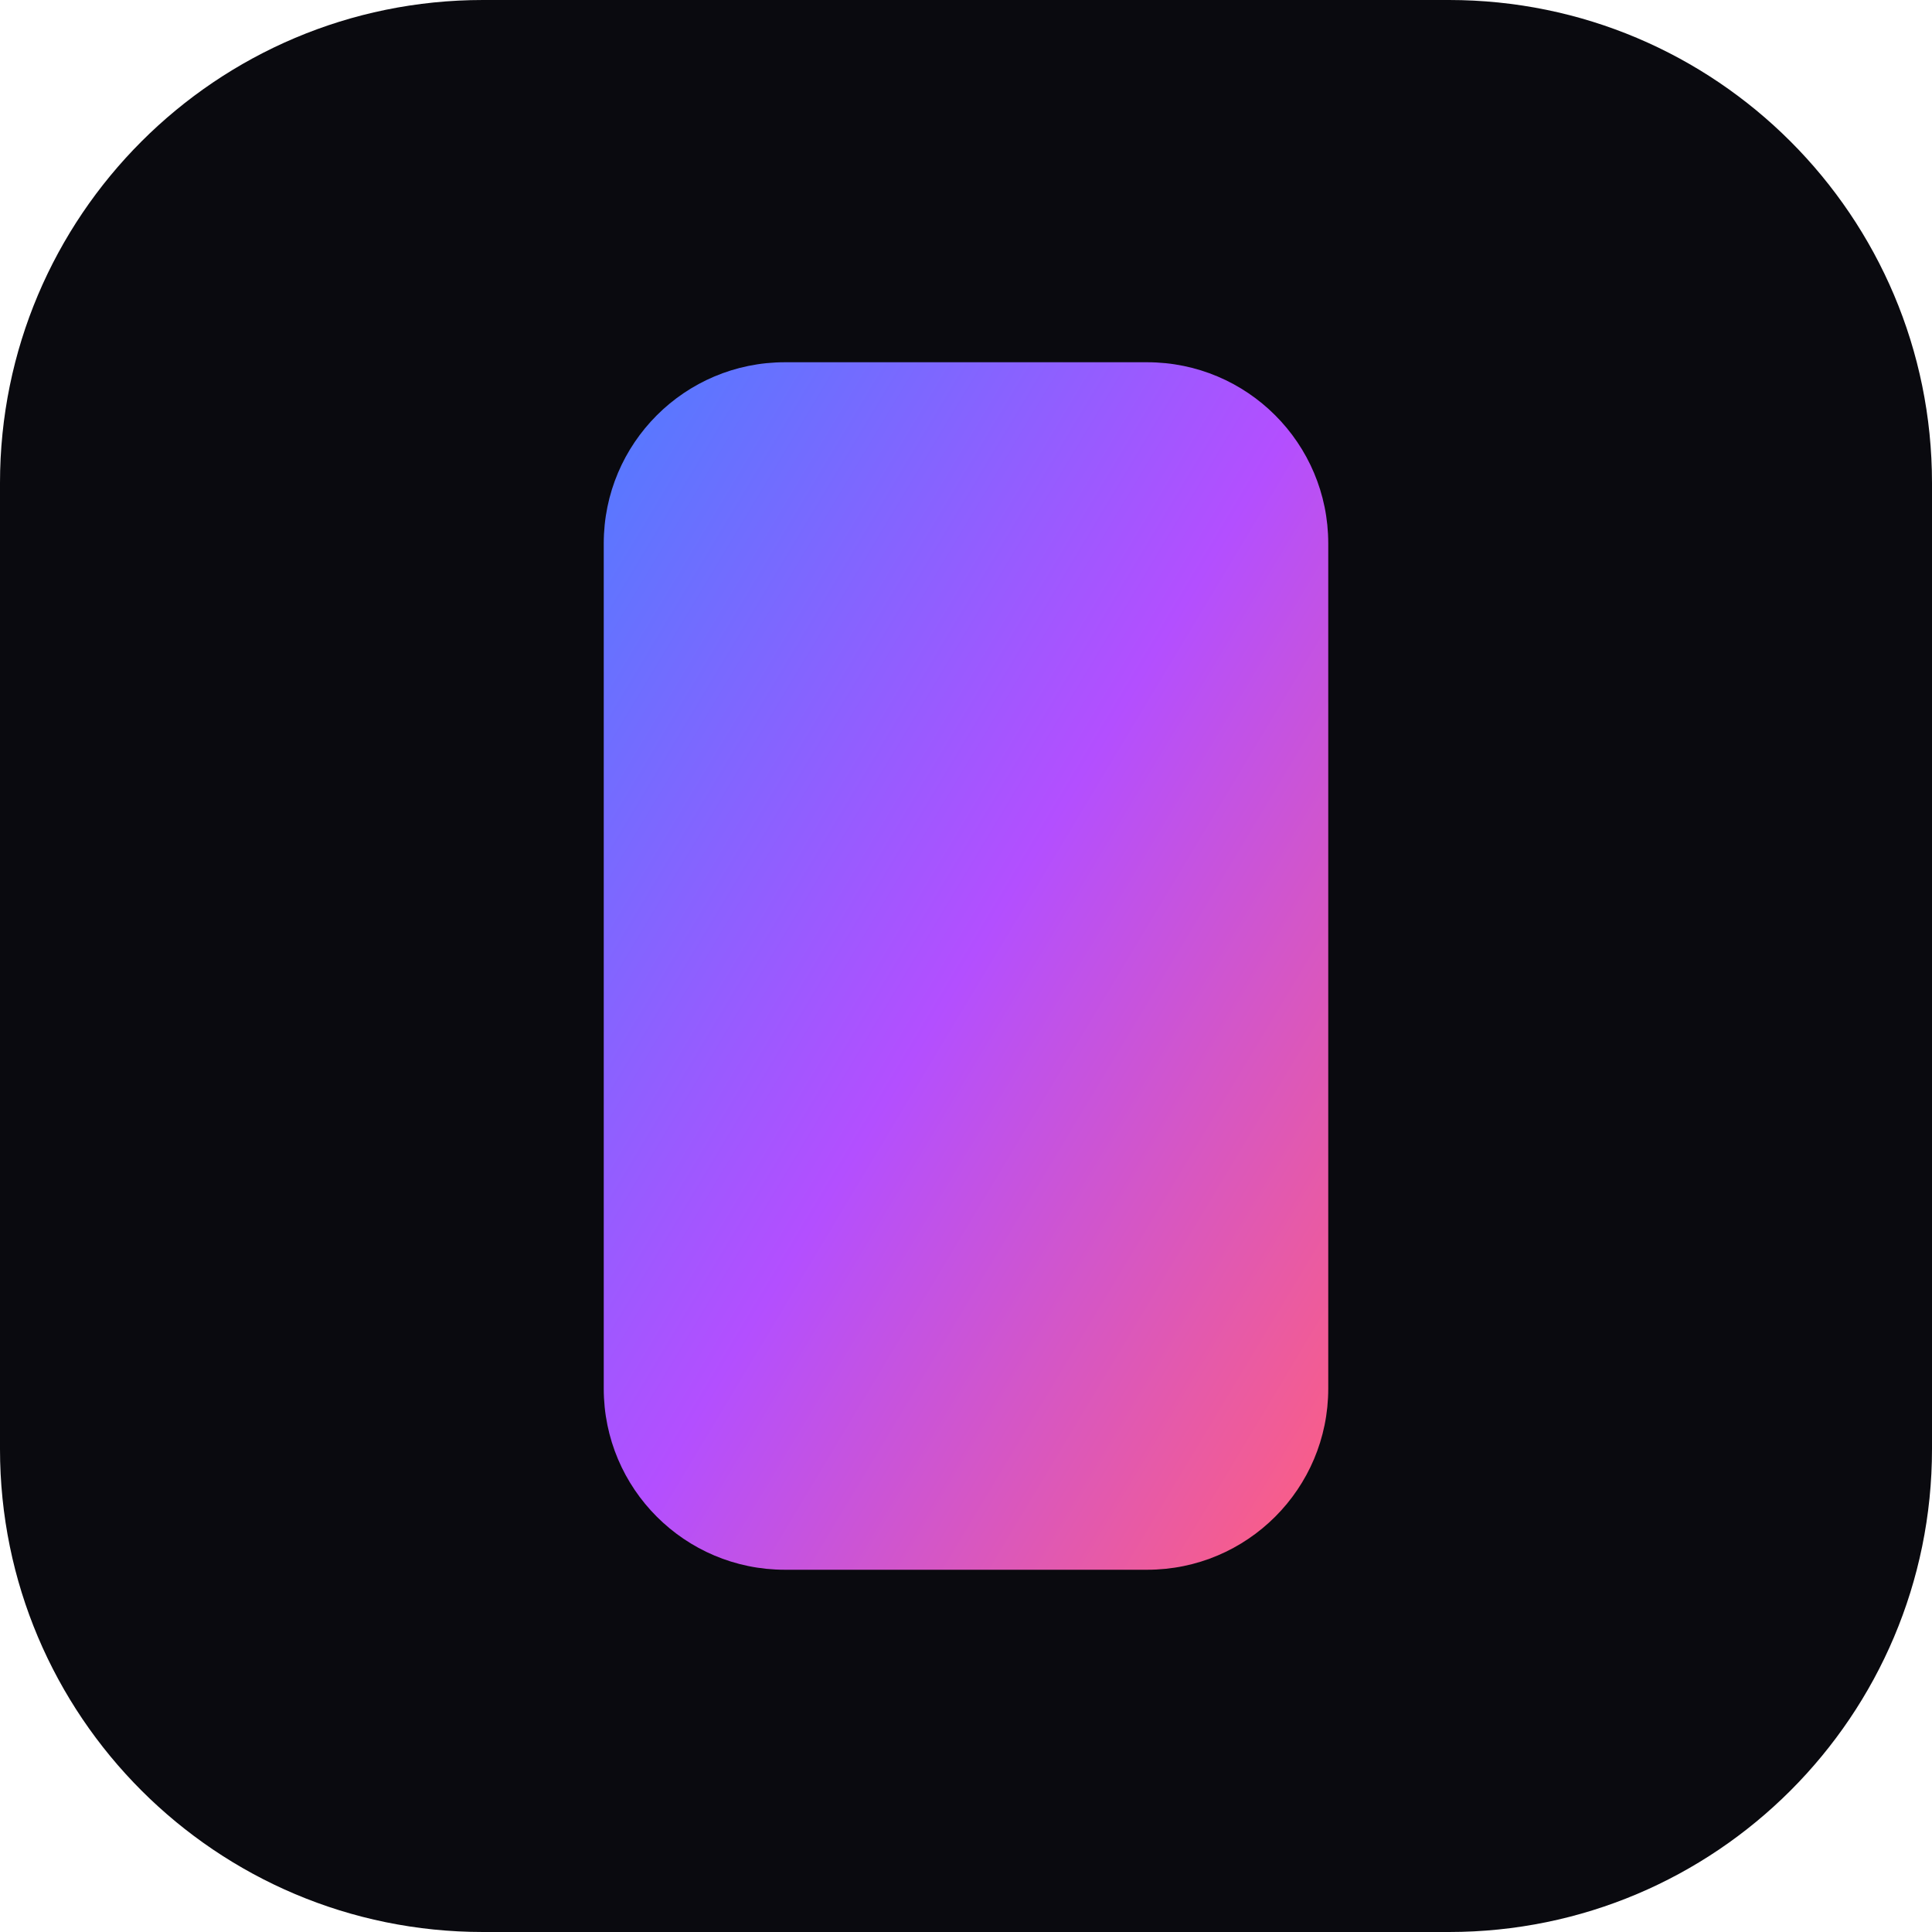
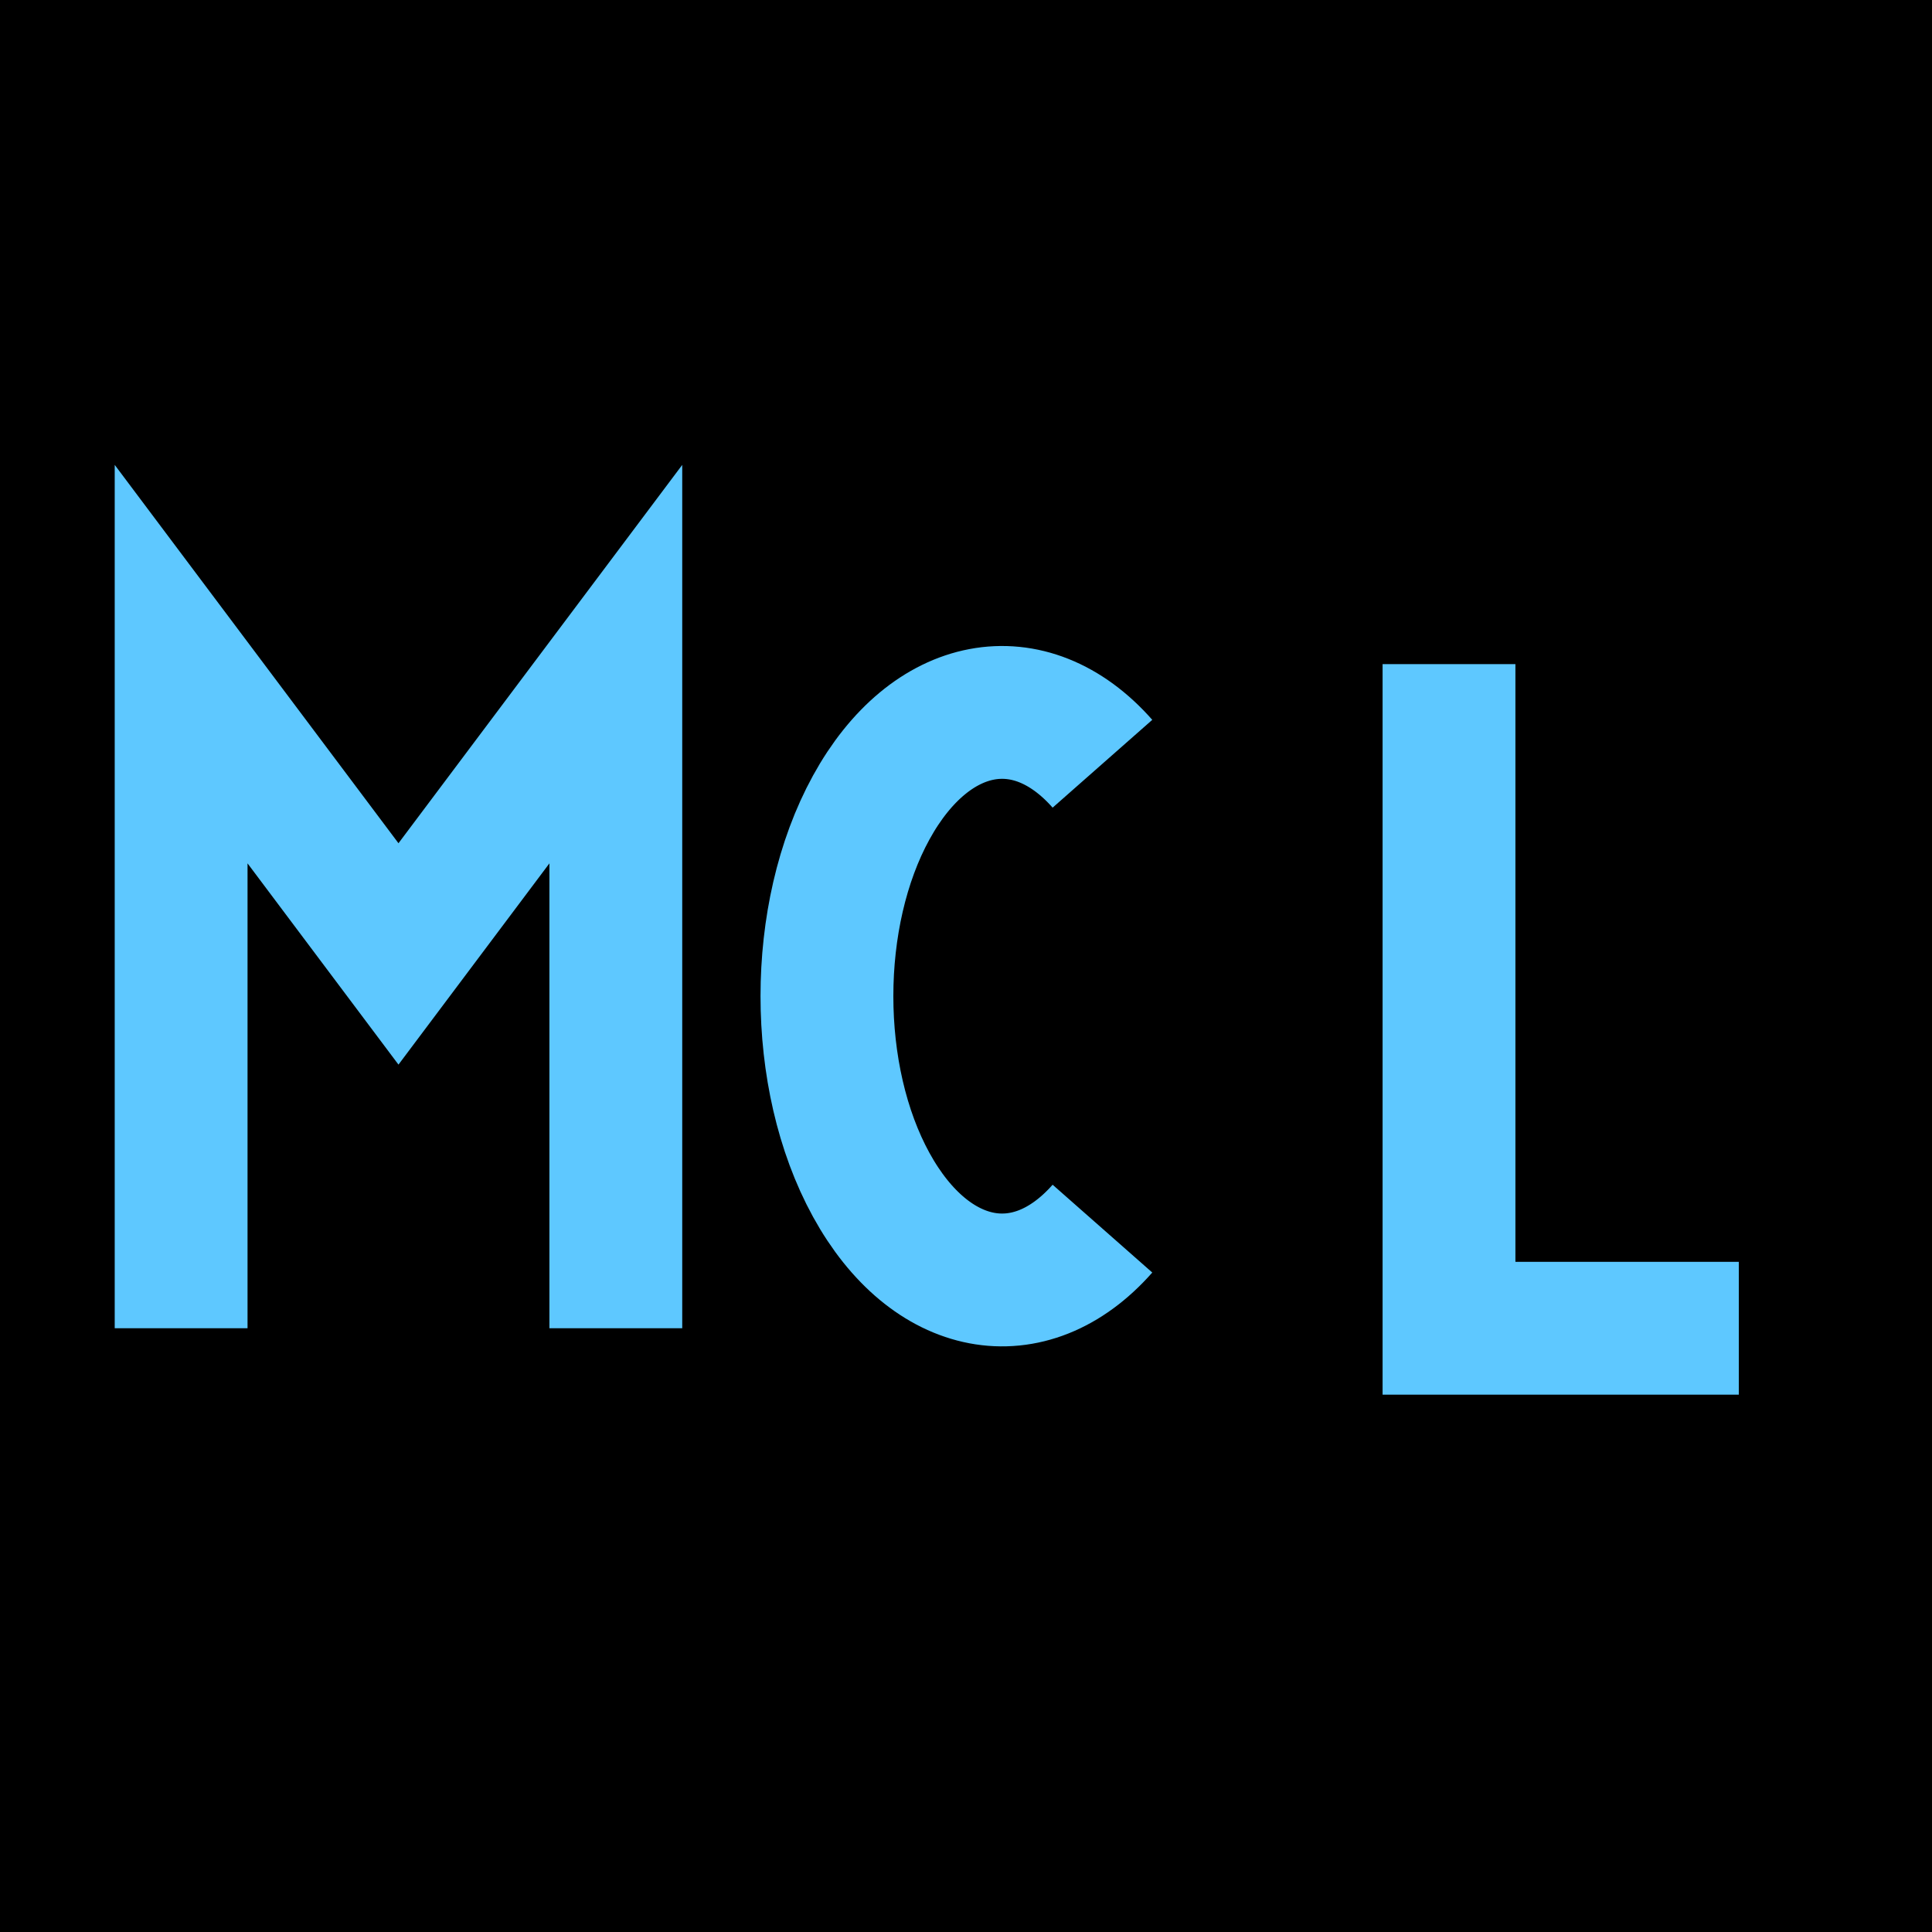
<svg xmlns="http://www.w3.org/2000/svg" viewBox="0 0 32 32">
-   <defs>
-     <linearGradient id="g" x1="0" y1="0" x2="1" y2="1">
-       <stop offset="0%" stop-color="#4f7cff" />
-       <stop offset="50%" stop-color="#b34fff" />
-       <stop offset="100%" stop-color="#ff5f7e" />
-     </linearGradient>
-   </defs>
-   <rect width="32" height="32" rx="8" fill="#0a0a0f" />
-   <rect x="10" y="6" width="12" height="20" rx="3" fill="url(#g)" />
+   <rect width="32" height="32" fill="#000000" />
+   <g fill="none" stroke="#5ec8ff" stroke-width="2.2" stroke-linecap="butt" stroke-linejoin="miter">
+     <path d="M 3,22 V 11 L 6.6,15.8 L 10.2,11 V 22" />
+     <path d="M 18.26,12.65 A 2.9,4.7 0 1 0 18.26,20.35" />
+     <path d="M 24,11 V 22 H 28.8" />
+   </g>
</svg>
